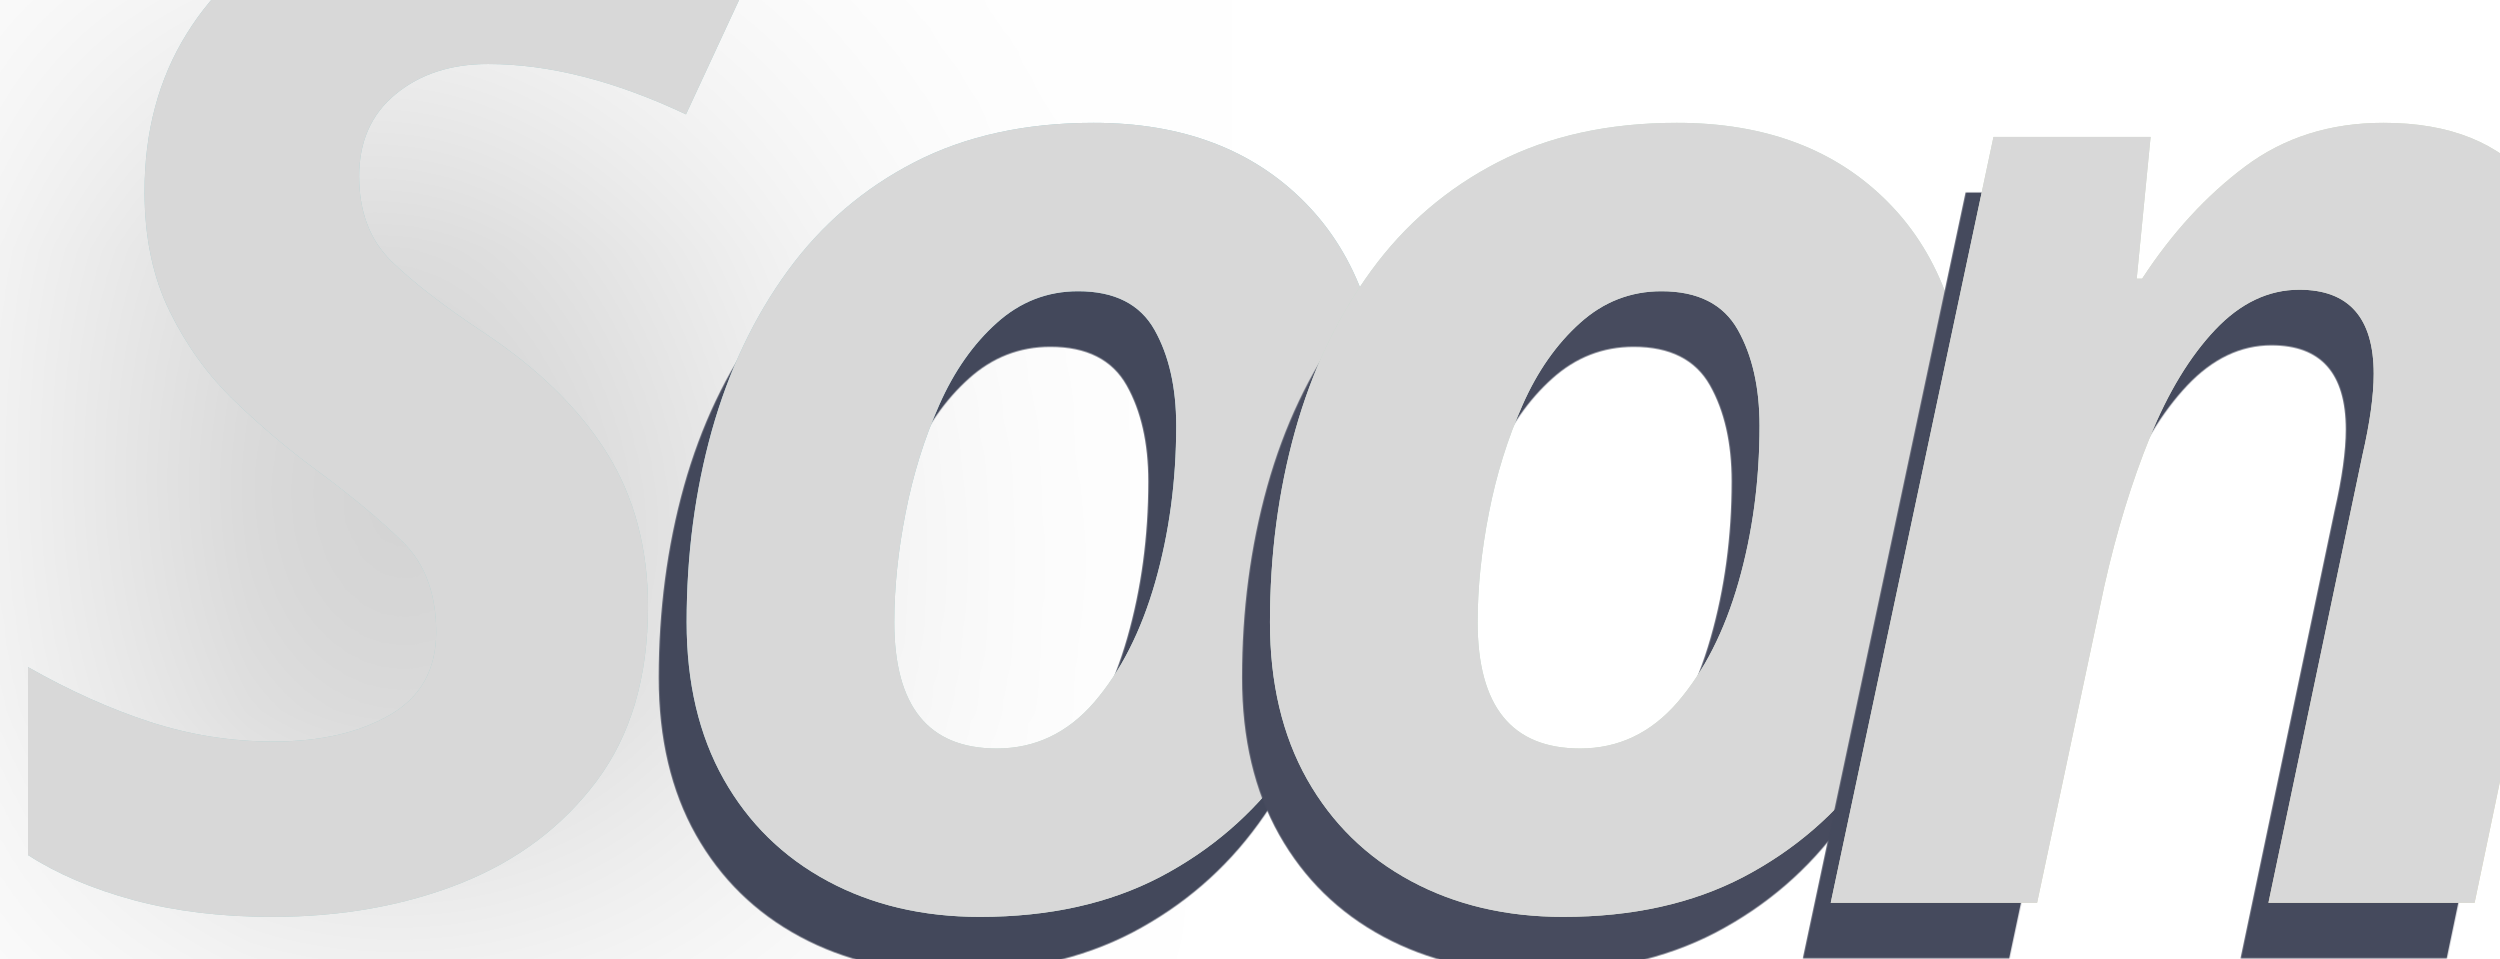
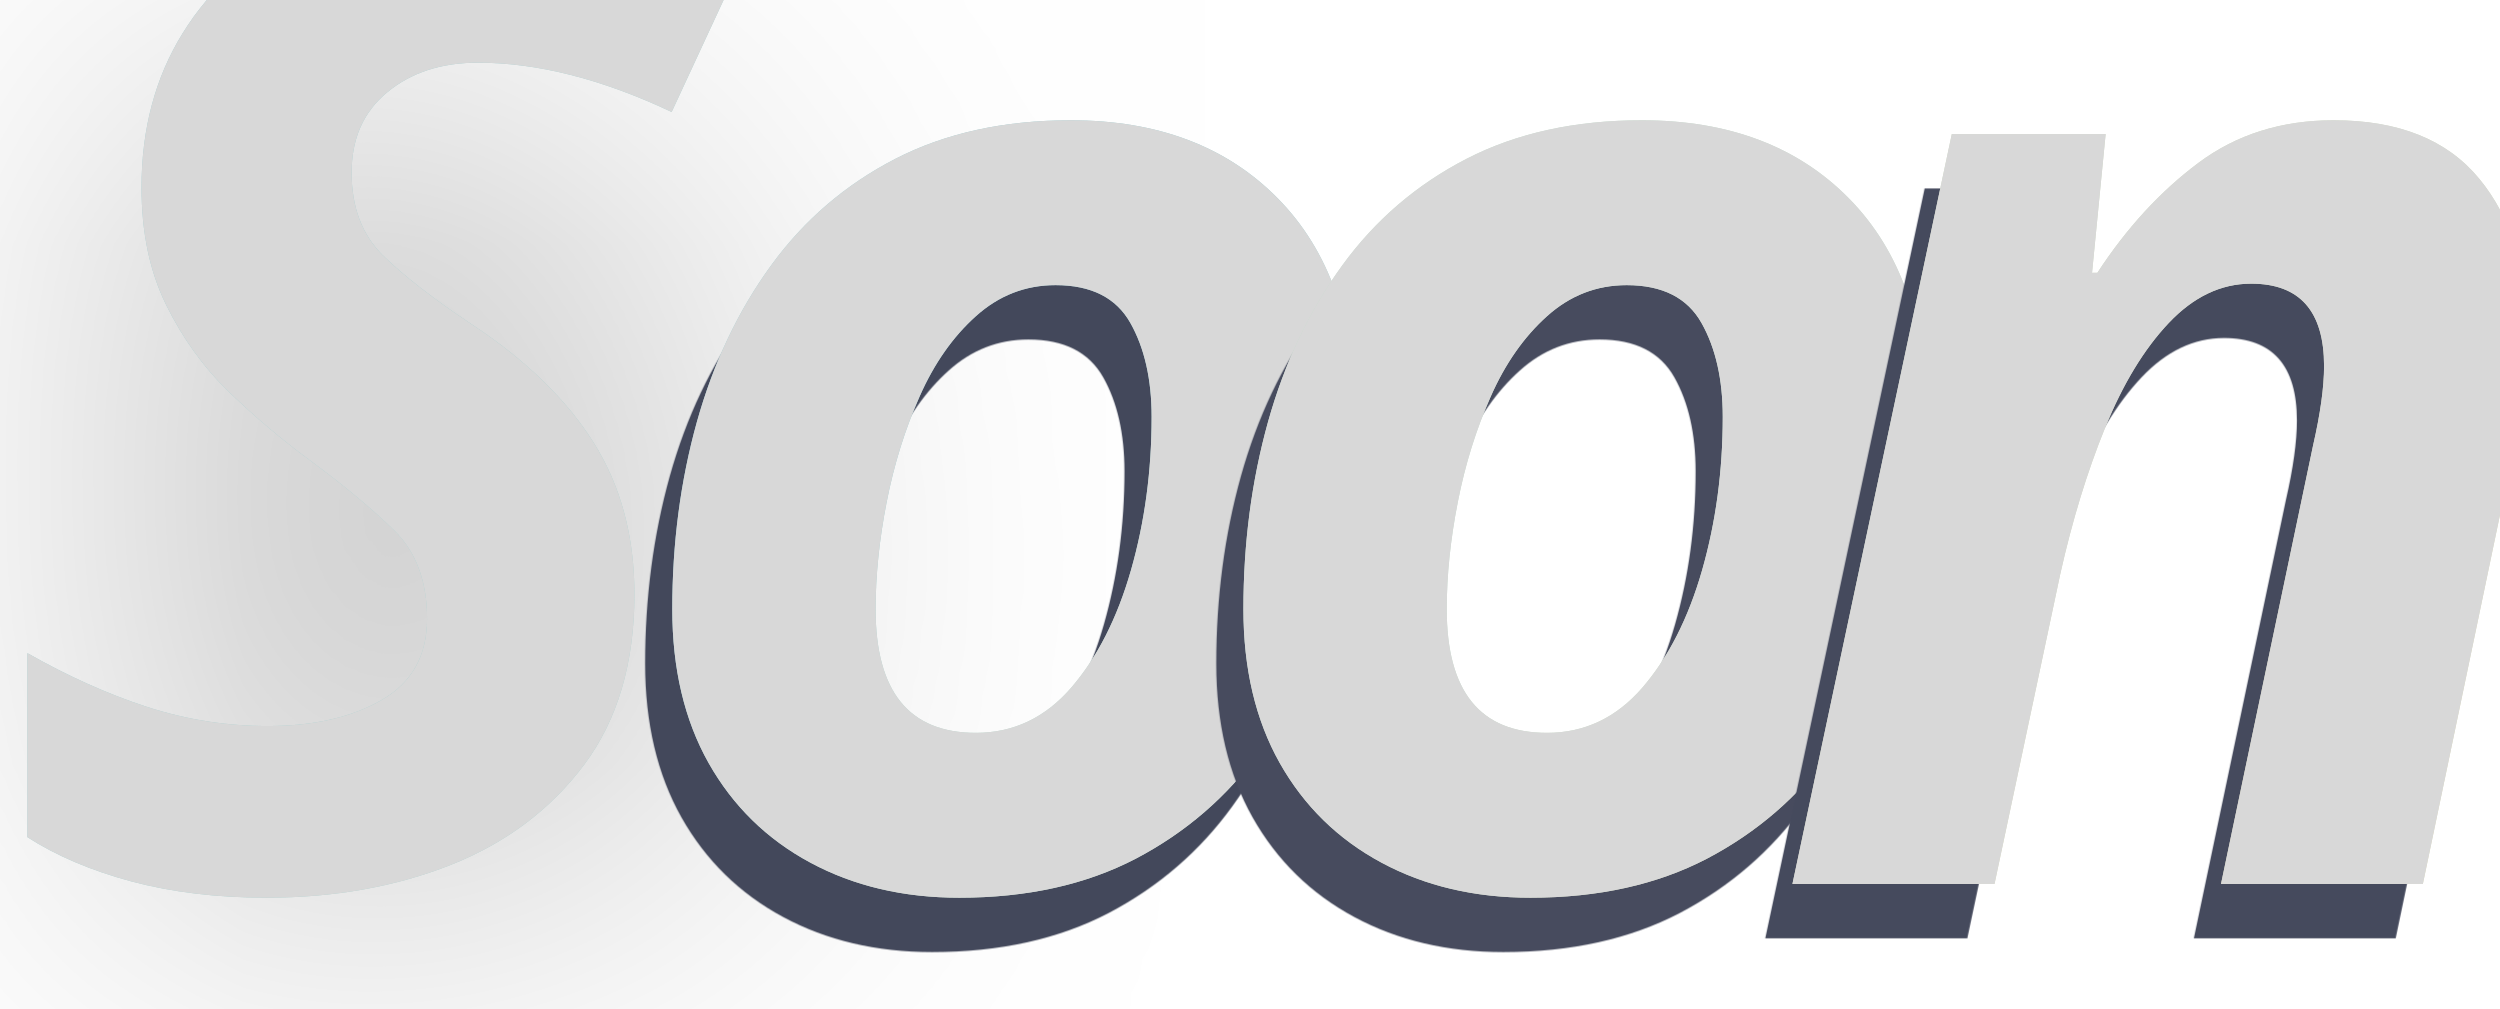
- <svg xmlns="http://www.w3.org/2000/svg" xmlns:xlink="http://www.w3.org/1999/xlink" width="180px" height="69px" viewBox="0 0 180 69" version="1.1">
+ <svg xmlns="http://www.w3.org/2000/svg" xmlns:xlink="http://www.w3.org/1999/xlink" version="1.1">
  <defs>
    <linearGradient x1="21.367%" y1="29.826%" x2="71.488%" y2="75.174%" id="linearGradient-1">
      <stop stop-color="#A1CED1" offset="0%" />
      <stop stop-color="#ACD2D0" offset="100%" />
    </linearGradient>
    <text id="text-2" font-family="Metric-BoldItalic, Metric" font-size="101" font-style="italic" font-weight="bold" line-spacing="65">
      <tspan x="0" y="66">S</tspan>
    </text>
    <filter x="-100.0%" y="-80.0%" width="300.0%" height="263.1%" filterUnits="objectBoundingBox" id="filter-3">
      <feMorphology radius="5" operator="erode" in="SourceAlpha" result="shadowSpreadOuter1" />
      <feOffset dx="0" dy="0" in="shadowSpreadOuter1" result="shadowOffsetOuter1" />
      <feGaussianBlur stdDeviation="19" in="shadowOffsetOuter1" result="shadowBlurOuter1" />
      <feColorMatrix values="0 0 0 0 0   0 0 0 0 0   0 0 0 0 0  0 0 0 0.506 0" type="matrix" in="shadowBlurOuter1" />
    </filter>
    <linearGradient x1="38.282%" y1="40.919%" x2="61.206%" y2="83.269%" id="linearGradient-4">
      <stop stop-color="#A1CED1" offset="0%" />
      <stop stop-color="#C7DECE" offset="100%" />
    </linearGradient>
    <text id="text-5" font-family="Metric-BoldItalic, Metric" font-size="101" font-style="italic" font-weight="bold" line-spacing="65" letter-spacing="-4.764">
      <tspan x="45" y="66">o</tspan>
    </text>
    <filter x="-8.7%" y="-3.1%" width="119.6%" height="115.4%" filterUnits="objectBoundingBox" id="filter-6">
      <feOffset dx="-2" dy="4" in="SourceAlpha" result="shadowOffsetOuter1" />
      <feColorMatrix values="0 0 0 0 0.263   0 0 0 0 0.282   0 0 0 0 0.357  0 0 0 1 0" type="matrix" in="shadowOffsetOuter1" />
    </filter>
    <linearGradient x1="50%" y1="59.513%" x2="91.928%" y2="115.036%" id="linearGradient-7">
      <stop stop-color="#C7DECE" offset="0%" />
      <stop stop-color="#DCD9B8" offset="100%" />
    </linearGradient>
    <text id="text-8" font-family="Metric-BoldItalic, Metric" font-size="101" font-style="italic" font-weight="bold" line-spacing="65" letter-spacing="-4.764">
      <tspan x="87" y="66">o</tspan>
    </text>
    <filter x="-8.7%" y="-3.1%" width="119.6%" height="115.4%" filterUnits="objectBoundingBox" id="filter-9">
      <feOffset dx="-2" dy="4" in="SourceAlpha" result="shadowOffsetOuter1" />
      <feColorMatrix values="0 0 0 0 0.278   0 0 0 0 0.294   0 0 0 0 0.369  0 0 0 1 0" type="matrix" in="shadowOffsetOuter1" />
    </filter>
    <linearGradient x1="33.022%" y1="38.077%" x2="73.402%" y2="91.46%" id="linearGradient-10">
      <stop stop-color="#D0DCC5" offset="0%" />
      <stop stop-color="#DCD9B8" offset="100%" />
    </linearGradient>
    <text id="text-11" font-family="Metric-BoldItalic, Metric" font-size="101" font-style="italic" font-weight="bold" line-spacing="65" letter-spacing="-4.764">
      <tspan x="130" y="66">n</tspan>
    </text>
    <filter x="-8.3%" y="-3.1%" width="118.8%" height="113.8%" filterUnits="objectBoundingBox" id="filter-12">
      <feOffset dx="-2" dy="4" in="SourceAlpha" result="shadowOffsetOuter1" />
      <feColorMatrix values="0 0 0 0 0.271   0 0 0 0 0.29   0 0 0 0 0.365  0 0 0 1 0" type="matrix" in="shadowOffsetOuter1" />
    </filter>
  </defs>
  <g id="Page-1" stroke="none" stroke-width="1" fill="none" fill-rule="evenodd">
    <g id="Coming-soon" transform="translate(-462, -191)">
      <g id="Group" transform="translate(462, 190)">
        <g id="S">
          <use fill="#D8D8D8" fill-opacity="1" filter="url(#filter-3)" xlink:href="#text-2" />
          <use fill="url(#linearGradient-1)" fill-rule="evenodd" xlink:href="#text-2" />
          <use fill="#D8D8D8" fill-opacity="1" xlink:href="#text-2" />
        </g>
        <g id="o">
          <use fill="#D8D8D8" fill-opacity="1" filter="url(#filter-6)" xlink:href="#text-5" />
          <use fill="url(#linearGradient-4)" fill-rule="evenodd" xlink:href="#text-5" />
          <use fill="#D8D8D8" fill-opacity="1" xlink:href="#text-5" />
        </g>
        <g id="o-copy">
          <use fill="#D8D8D8" fill-opacity="1" filter="url(#filter-9)" xlink:href="#text-8" />
          <use fill="url(#linearGradient-7)" fill-rule="evenodd" xlink:href="#text-8" />
          <use fill="#D8D8D8" fill-opacity="1" xlink:href="#text-8" />
        </g>
        <g id="n">
          <use fill="#D8D8D8" fill-opacity="1" filter="url(#filter-12)" xlink:href="#text-11" />
          <use fill="url(#linearGradient-10)" fill-rule="evenodd" xlink:href="#text-11" />
          <use fill="#D8D8D8" fill-opacity="1" xlink:href="#text-11" />
        </g>
      </g>
    </g>
  </g>
</svg>
